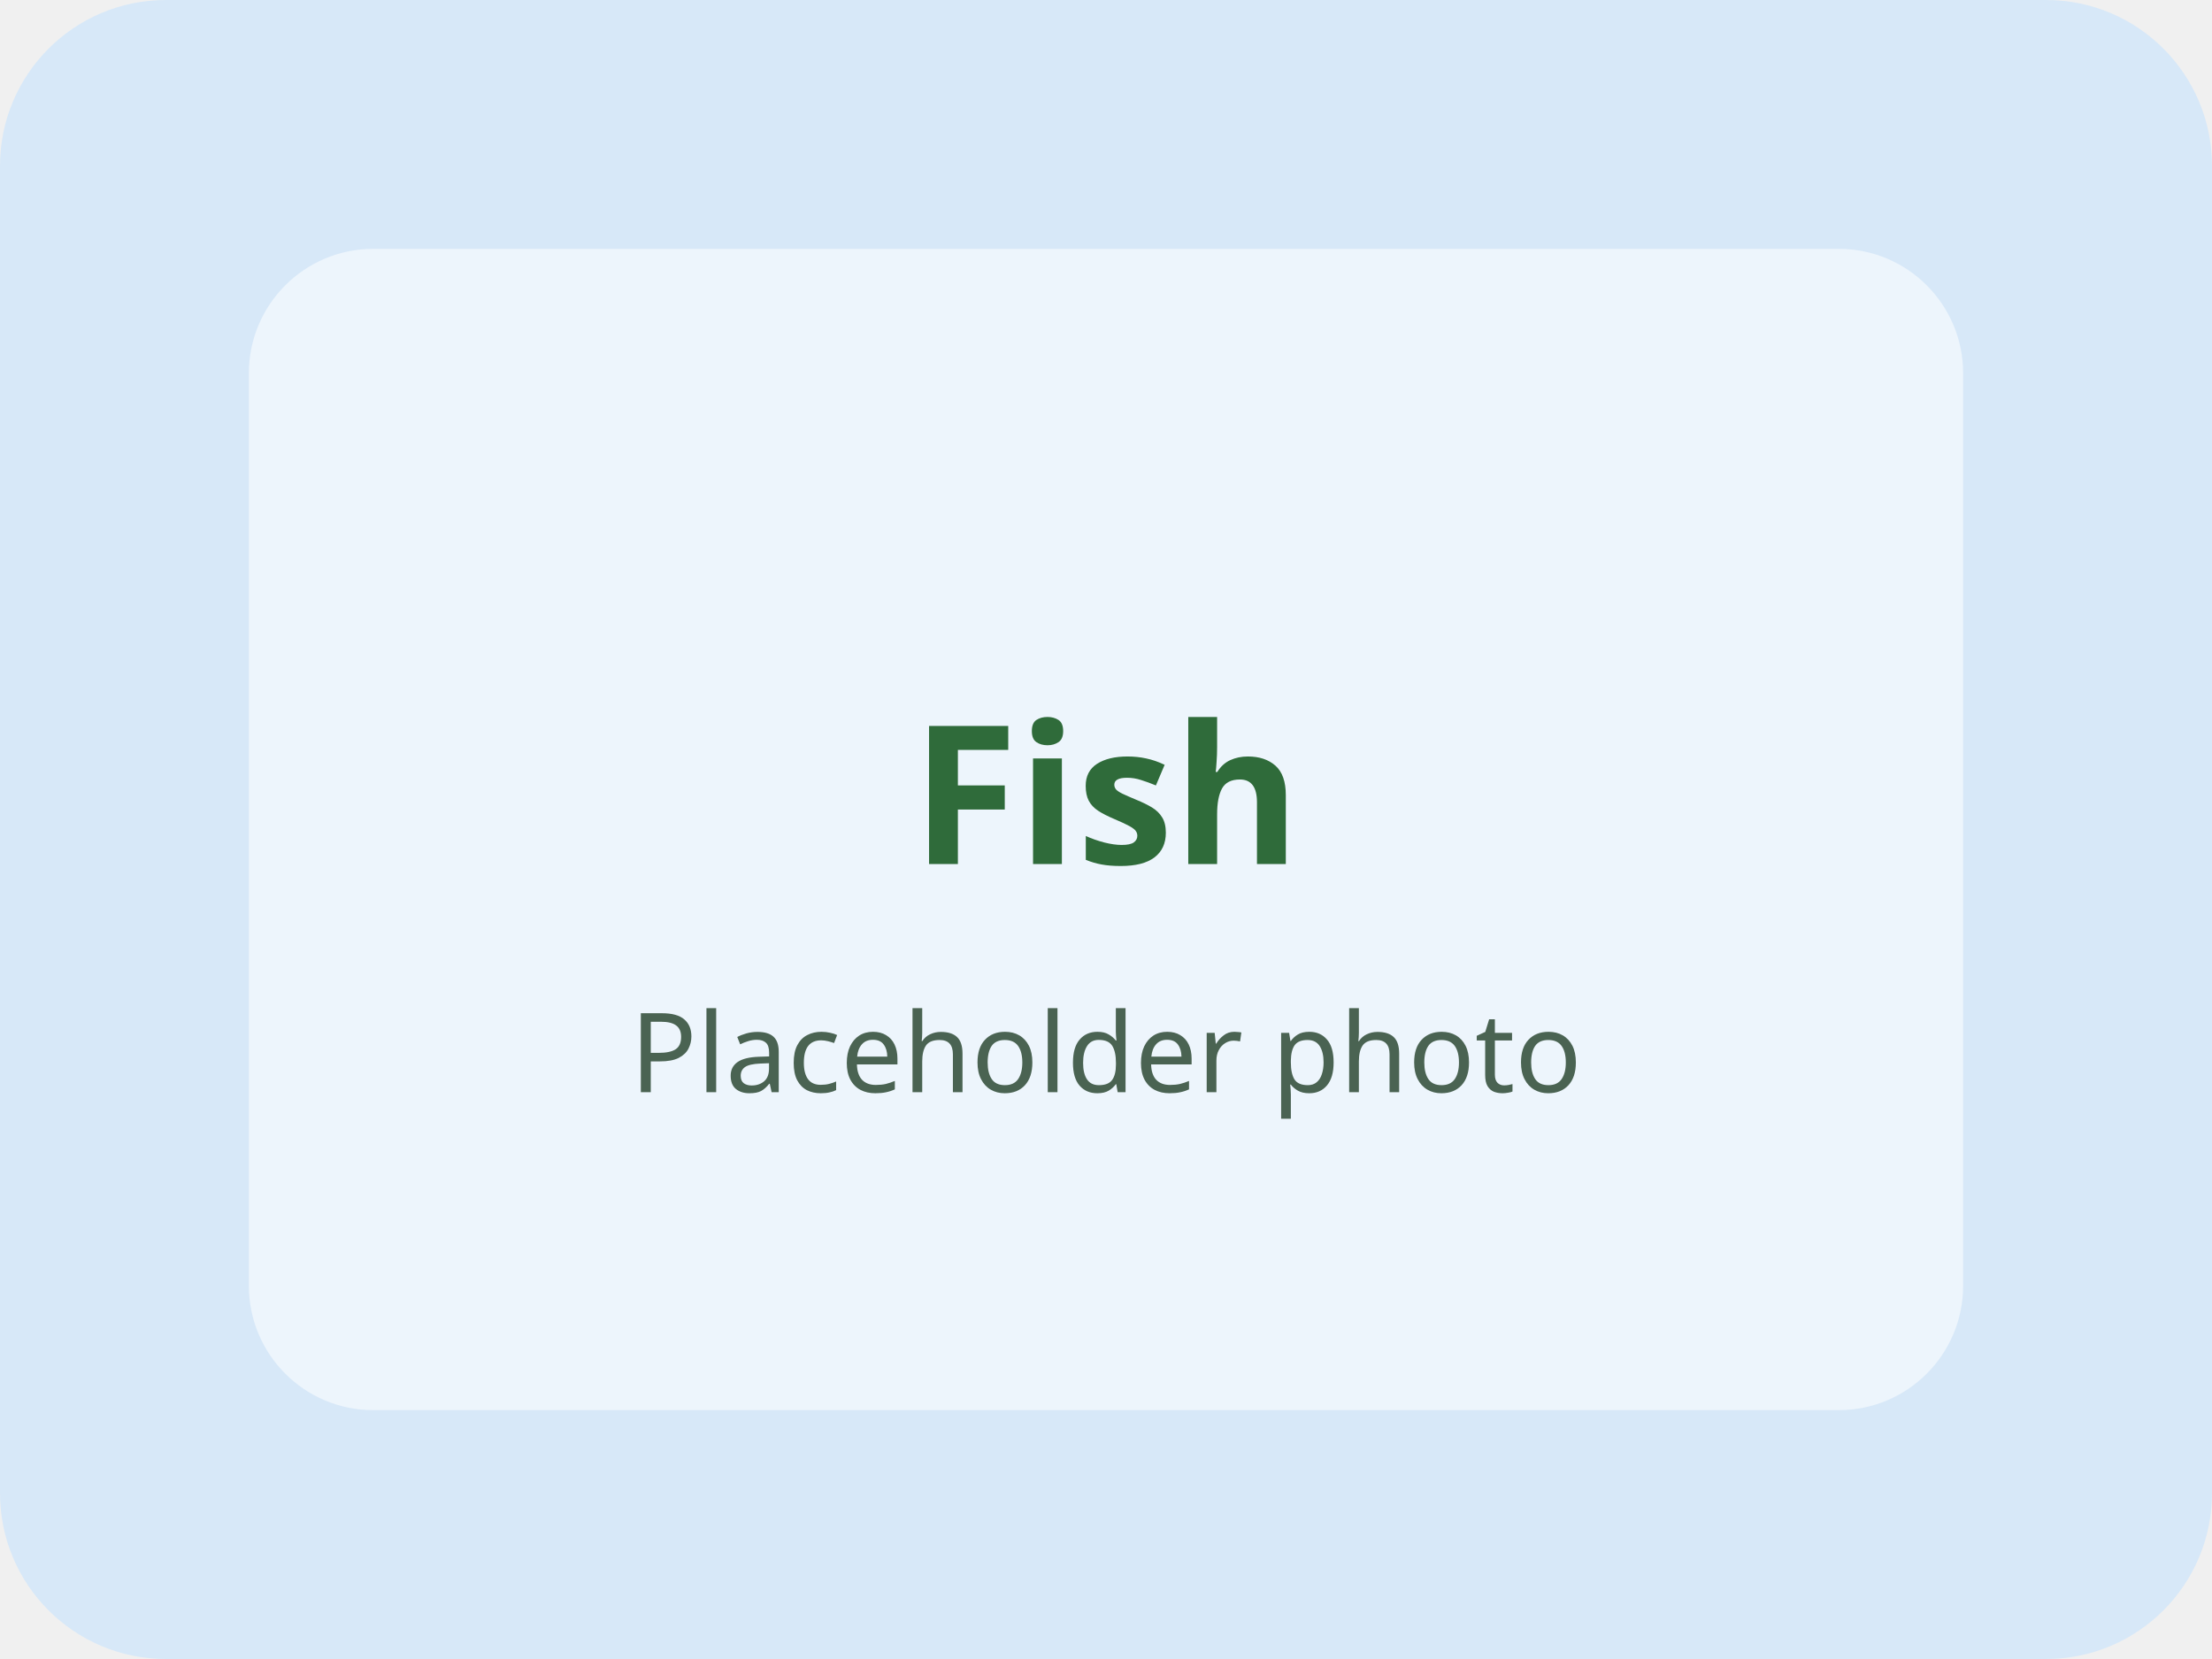
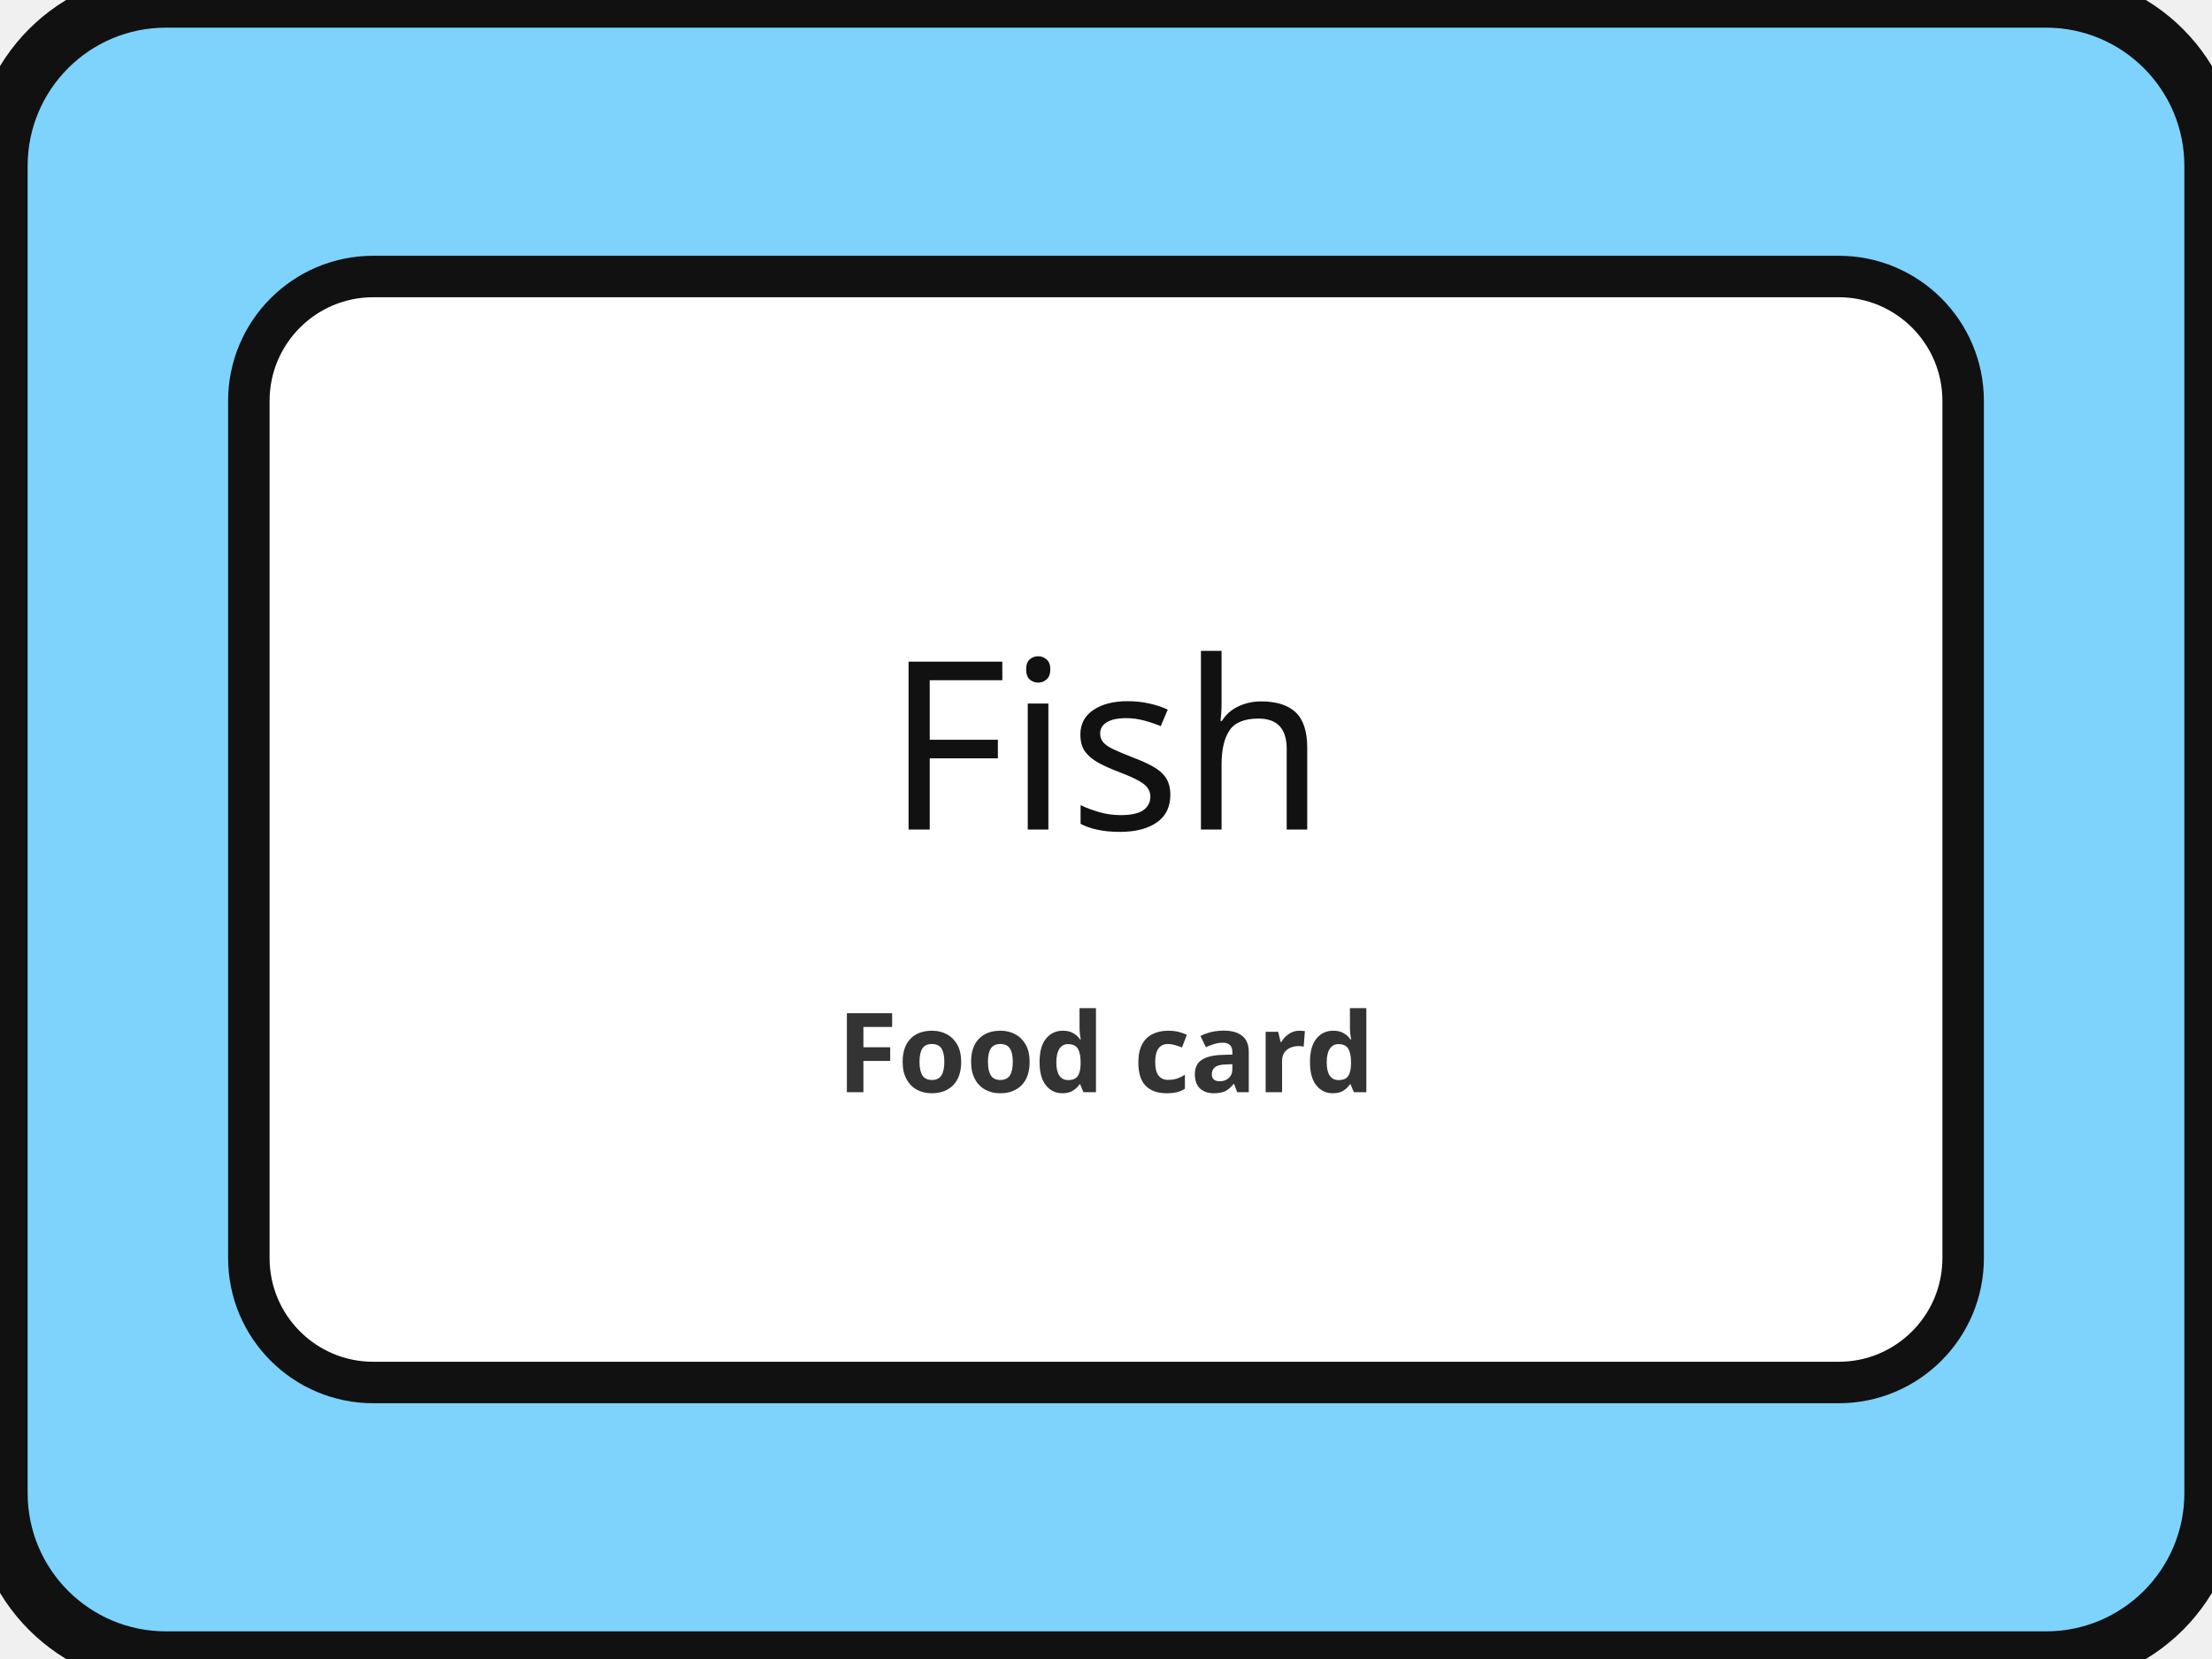
- <svg xmlns="http://www.w3.org/2000/svg" viewBox="0 0 320 240" role="img" aria-label="Fish placeholder">
-   <rect width="320" height="240" rx="24" fill="#d7e8f8" />
-   <rect x="36" y="36" width="248" height="168" rx="18" fill="#fff" fill-opacity="0.55" />
-   <text x="160" y="125" text-anchor="middle" font-family="Trebuchet MS,sans-serif" font-size="28" font-weight="700" fill="#2f6b3a">Fish</text>
-   <text x="160" y="158" text-anchor="middle" font-family="Trebuchet MS,sans-serif" font-size="16" fill="#4a6352">Placeholder photo</text>
+ <svg xmlns="http://www.w3.org/2000/svg" viewBox="0 0 320 240" role="img" aria-label="Fish">
+   <rect width="320" height="240" rx="24" fill="#7DD3FC" stroke="#111" stroke-width="8" />
+   <rect x="36" y="40" width="248" height="160" rx="18" fill="#fff" stroke="#111" stroke-width="6" />
+   <text x="160" y="120" text-anchor="middle" font-family="Archivo Black, Nunito, sans-serif" font-size="34" fill="#111">Fish</text>
+   <text x="160" y="158" text-anchor="middle" font-family="Nunito, sans-serif" font-size="16" font-weight="800" fill="#333">Food card</text>
</svg>
